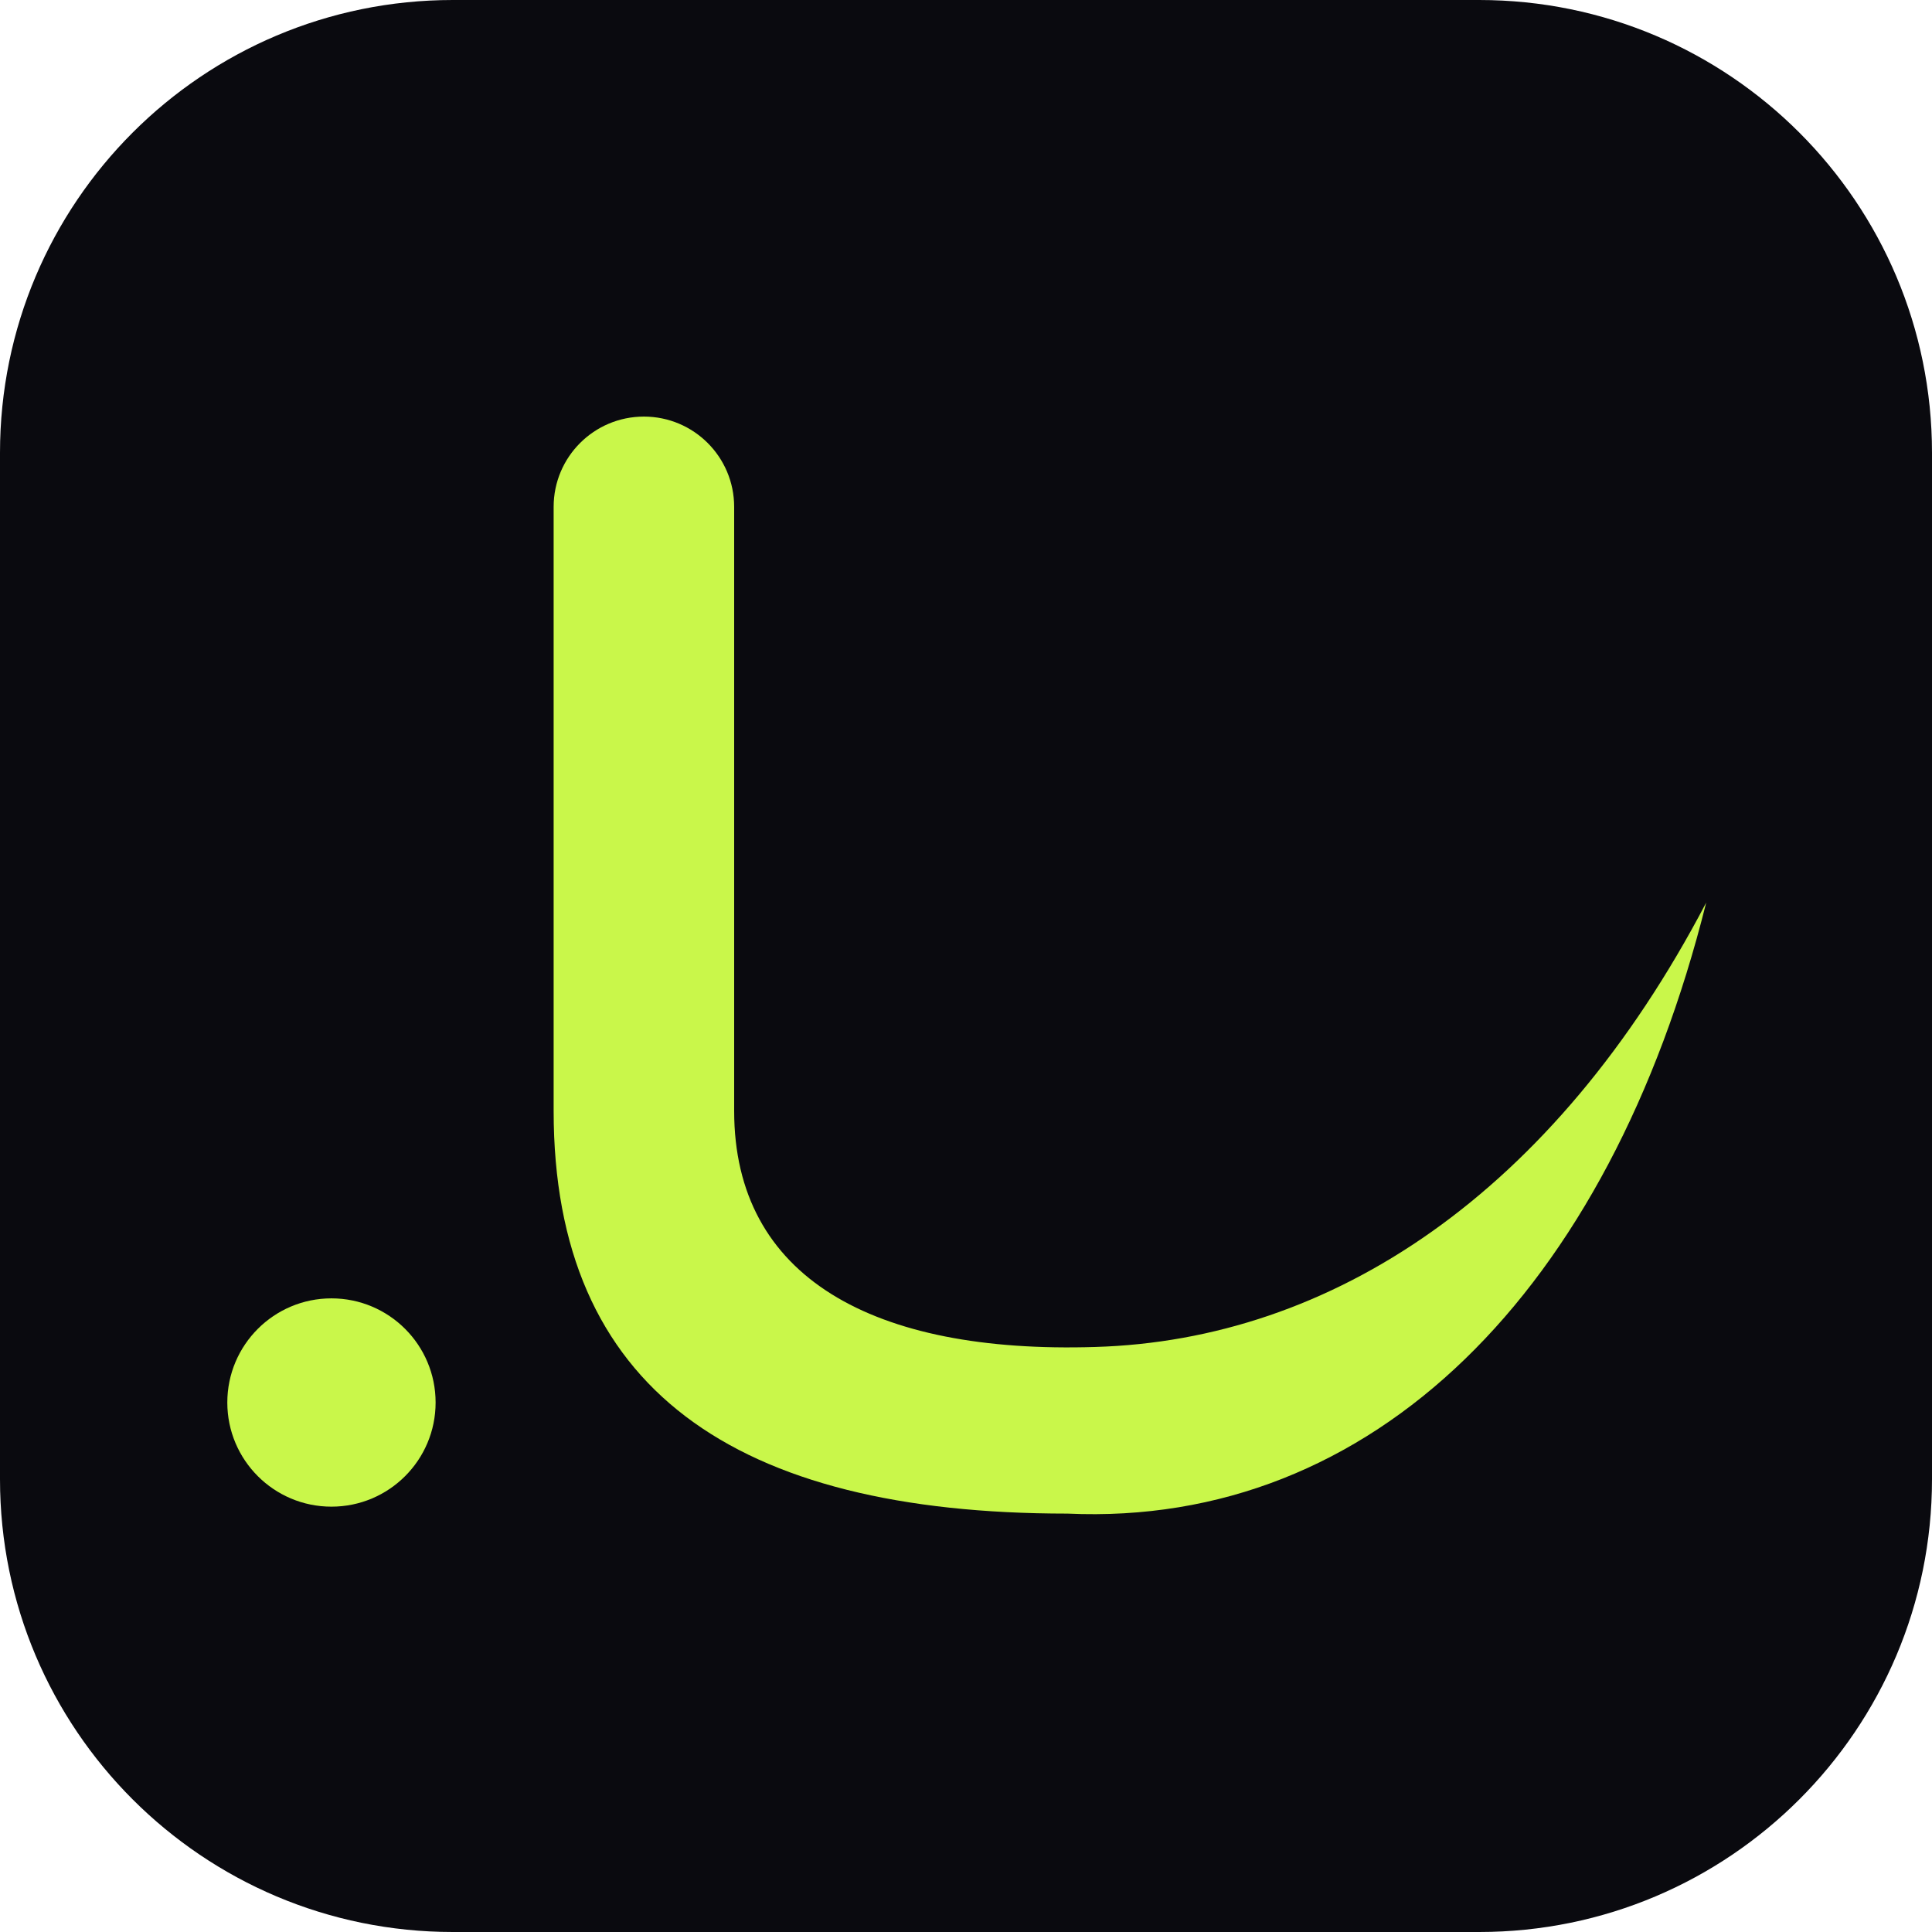
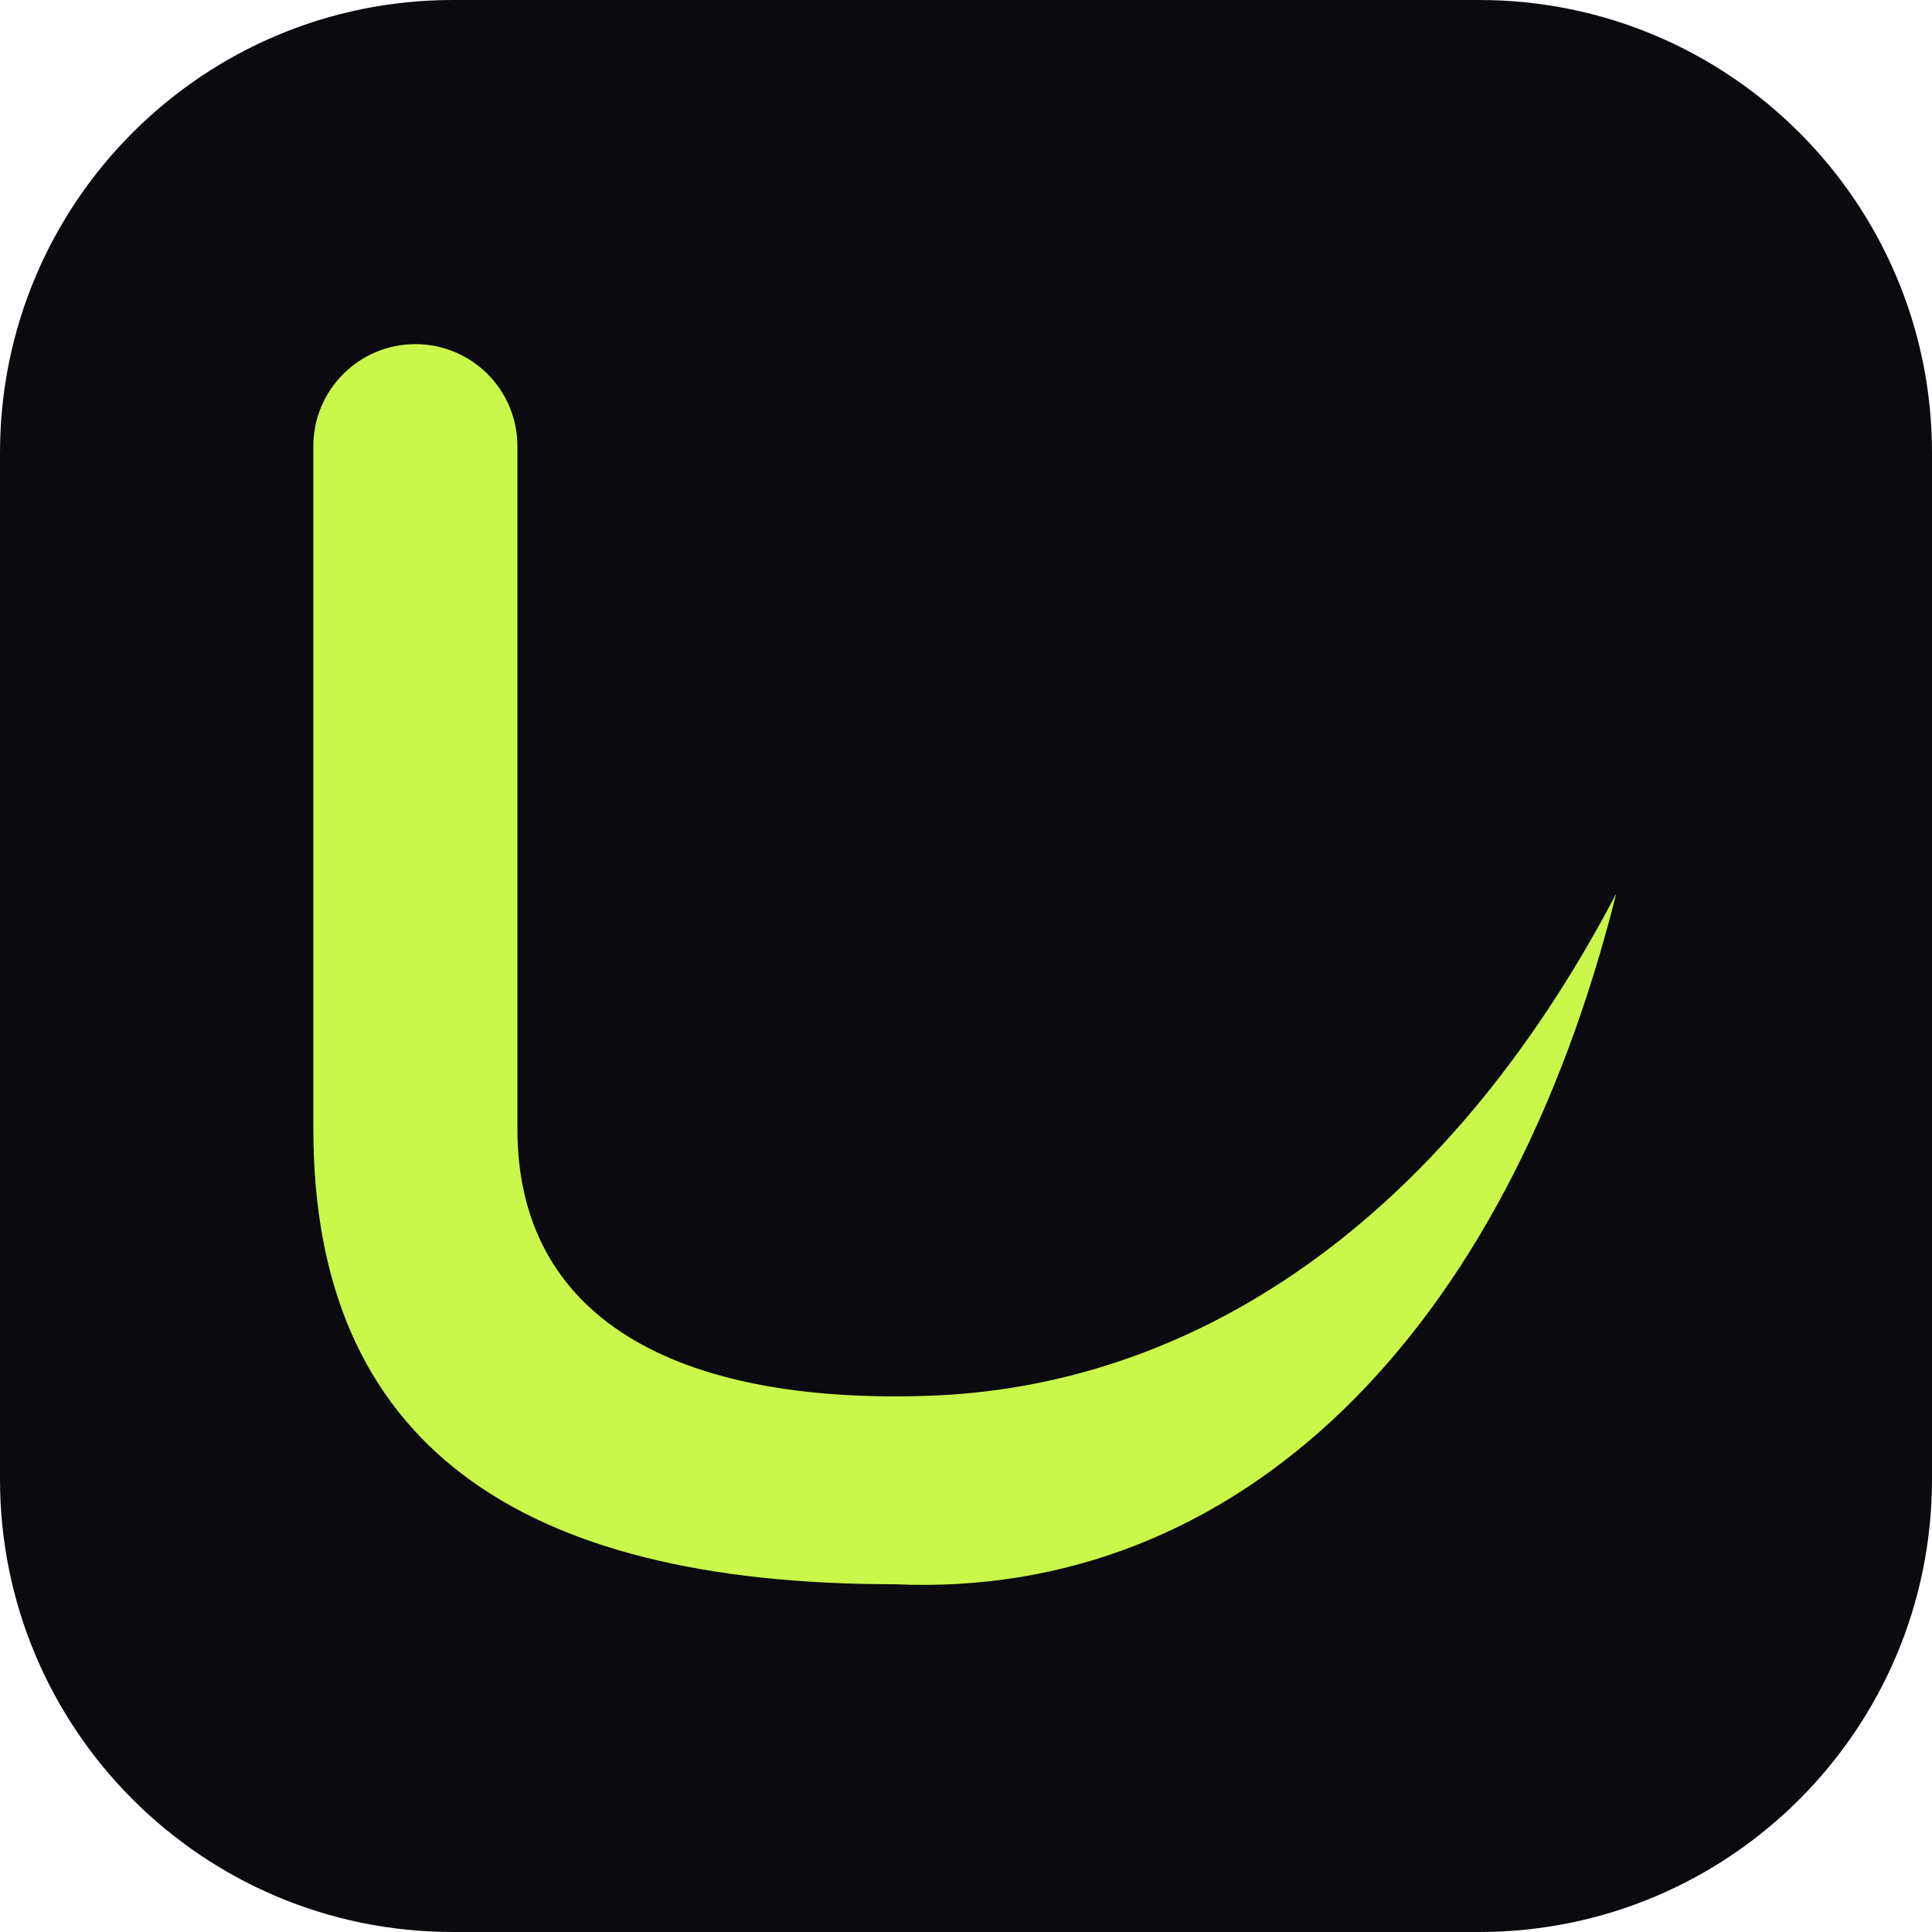
<svg xmlns="http://www.w3.org/2000/svg" viewBox="0 0 64 64">
  <rect width="64" height="64" rx="15" fill="#0a0a0f" />
-   <g transform="translate(16.5 13.8) scale(0.46)" fill="#c9f74a">
-     <circle cx="-12" cy="71" r="7.5" />
-     <path d="M4 6.5 A6.5 6.5 0 0 1 17 6.5 V50 C17 62 27 67.5 43 67 C60 66.5 76 56 87 35 C80 63 63 80 41 79 C17 79 4 70 4 50 Z" />
-   </g>
+   <path d="M4 6.5 A6.5 6.5 0 0 1 17 6.5 V50 C17 62 27 67.5 43 67 C60 66.5 76 56 87 35 C80 63 63 80 41 79 C17 79 4 70 4 50 Z" transform="translate(8.3 11.4) scale(0.52)" fill="#c9f74a" />
</svg>
